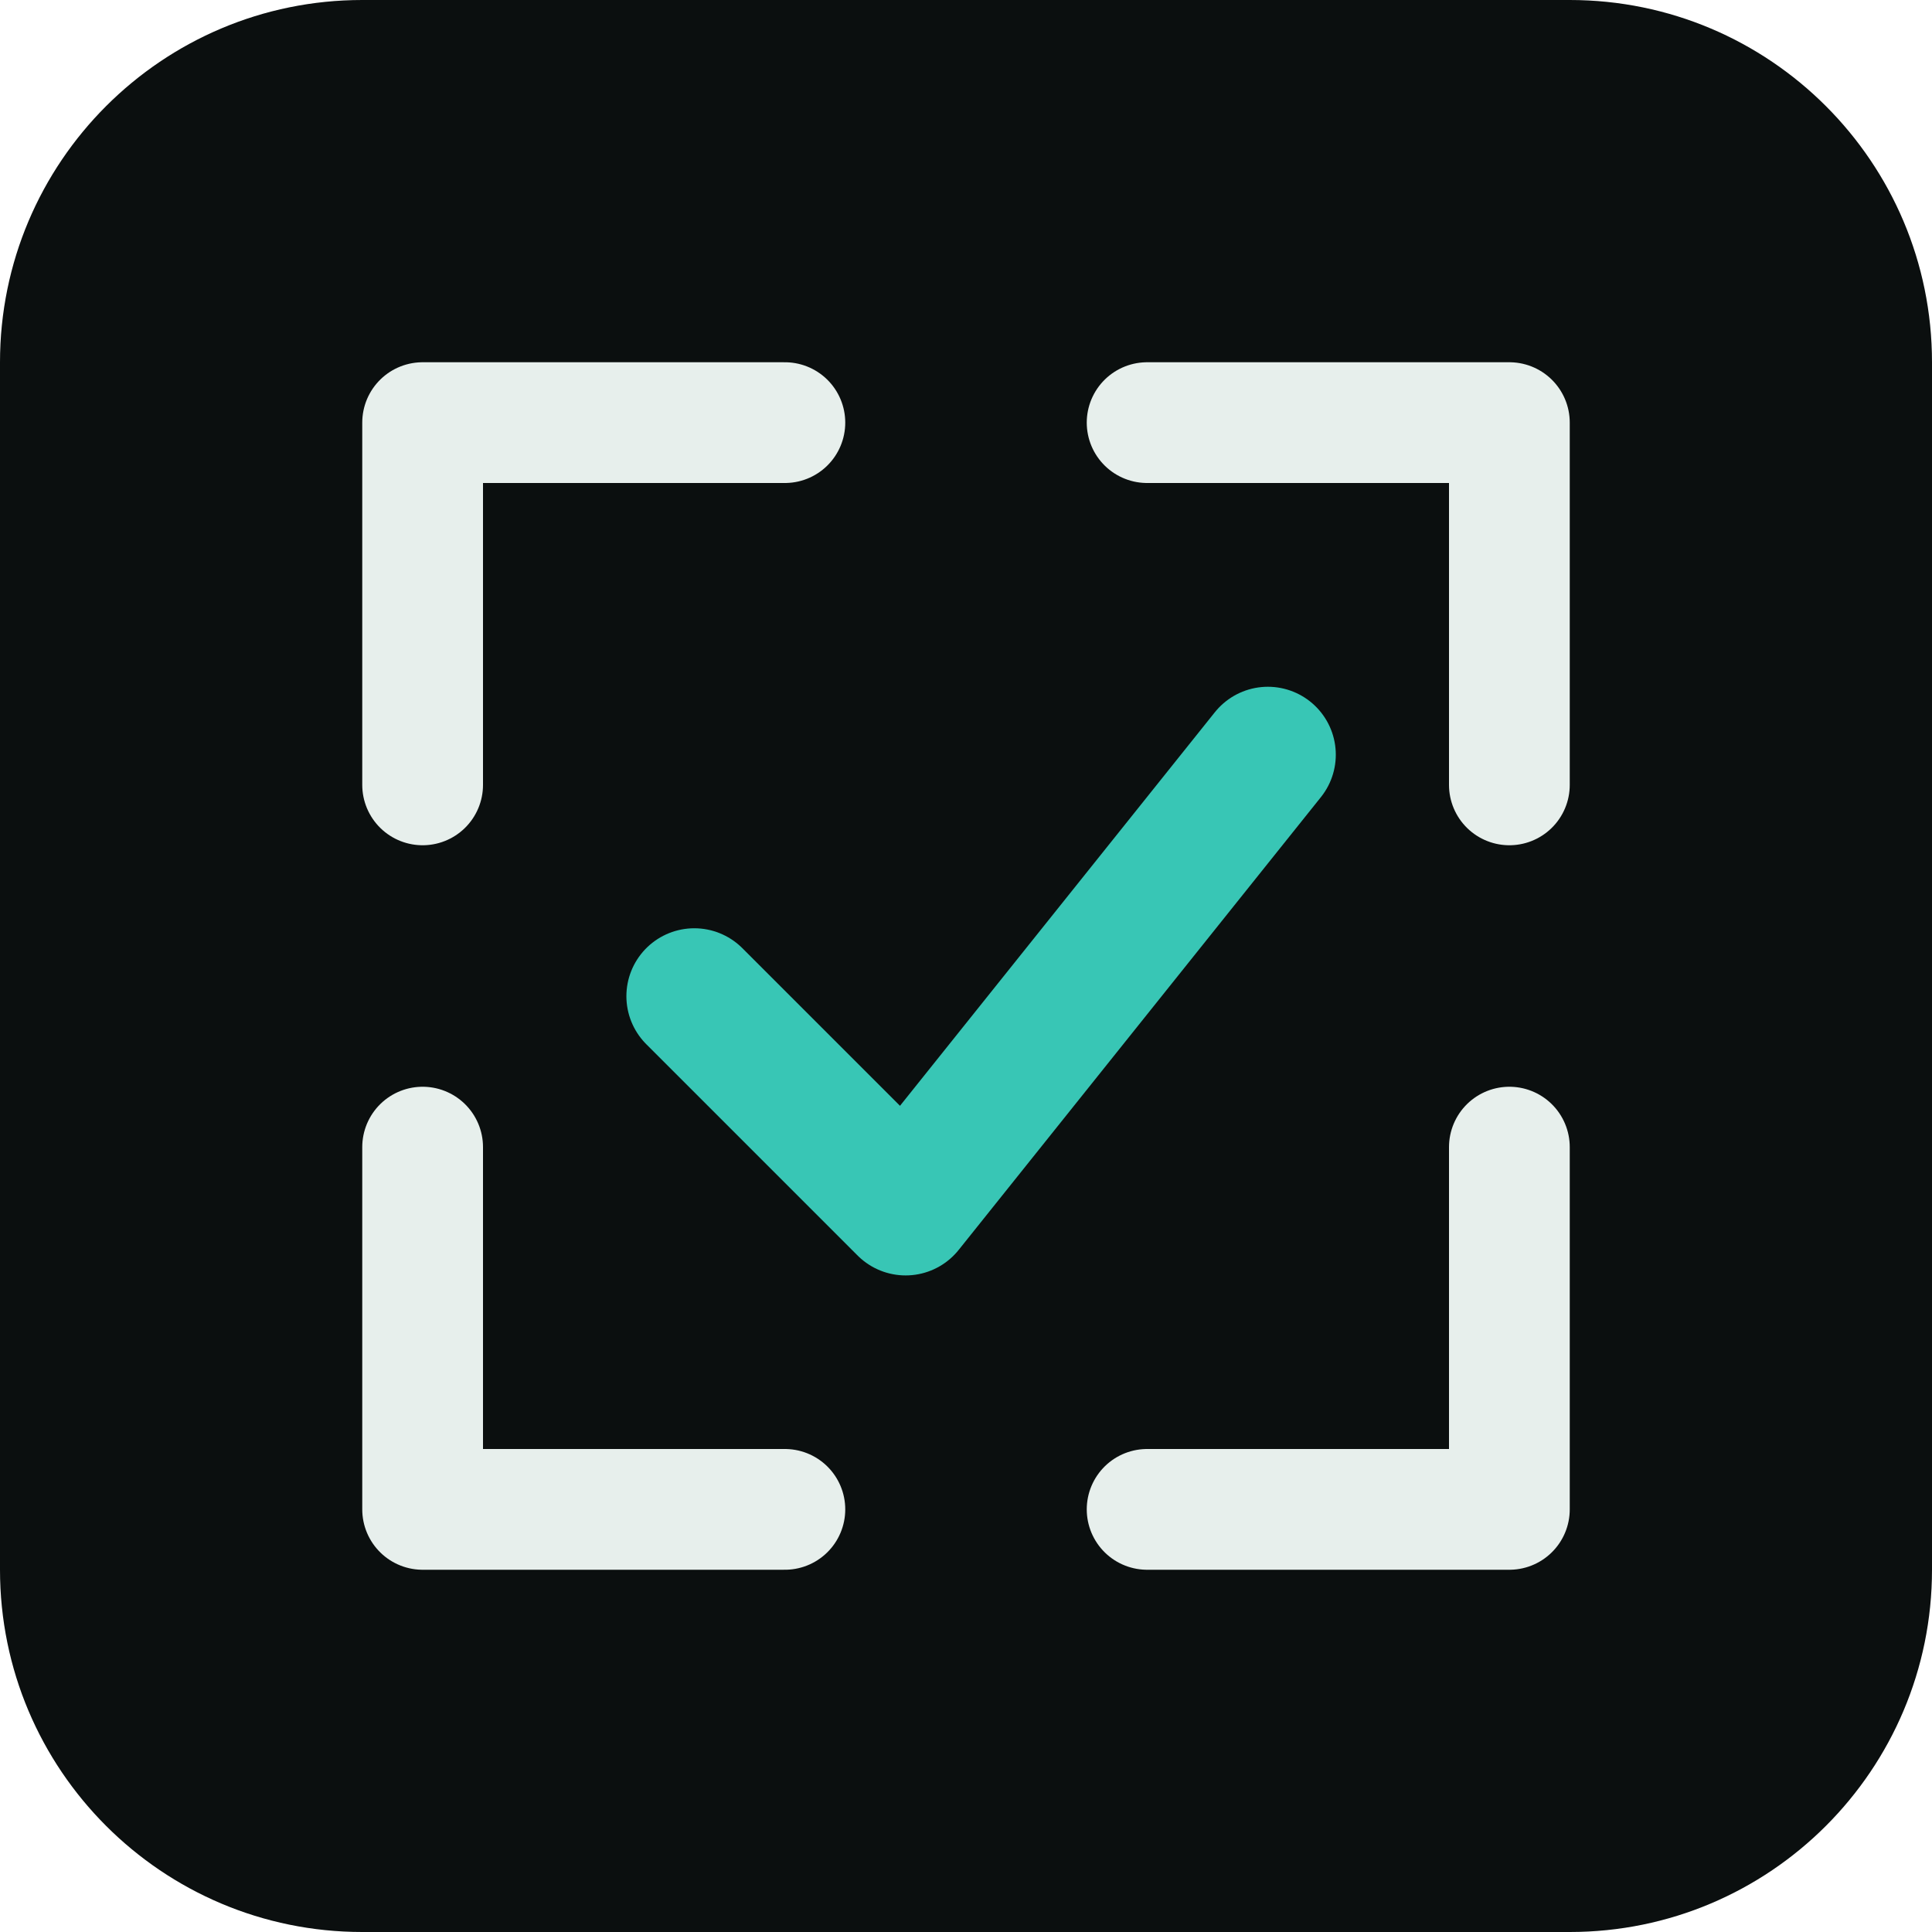
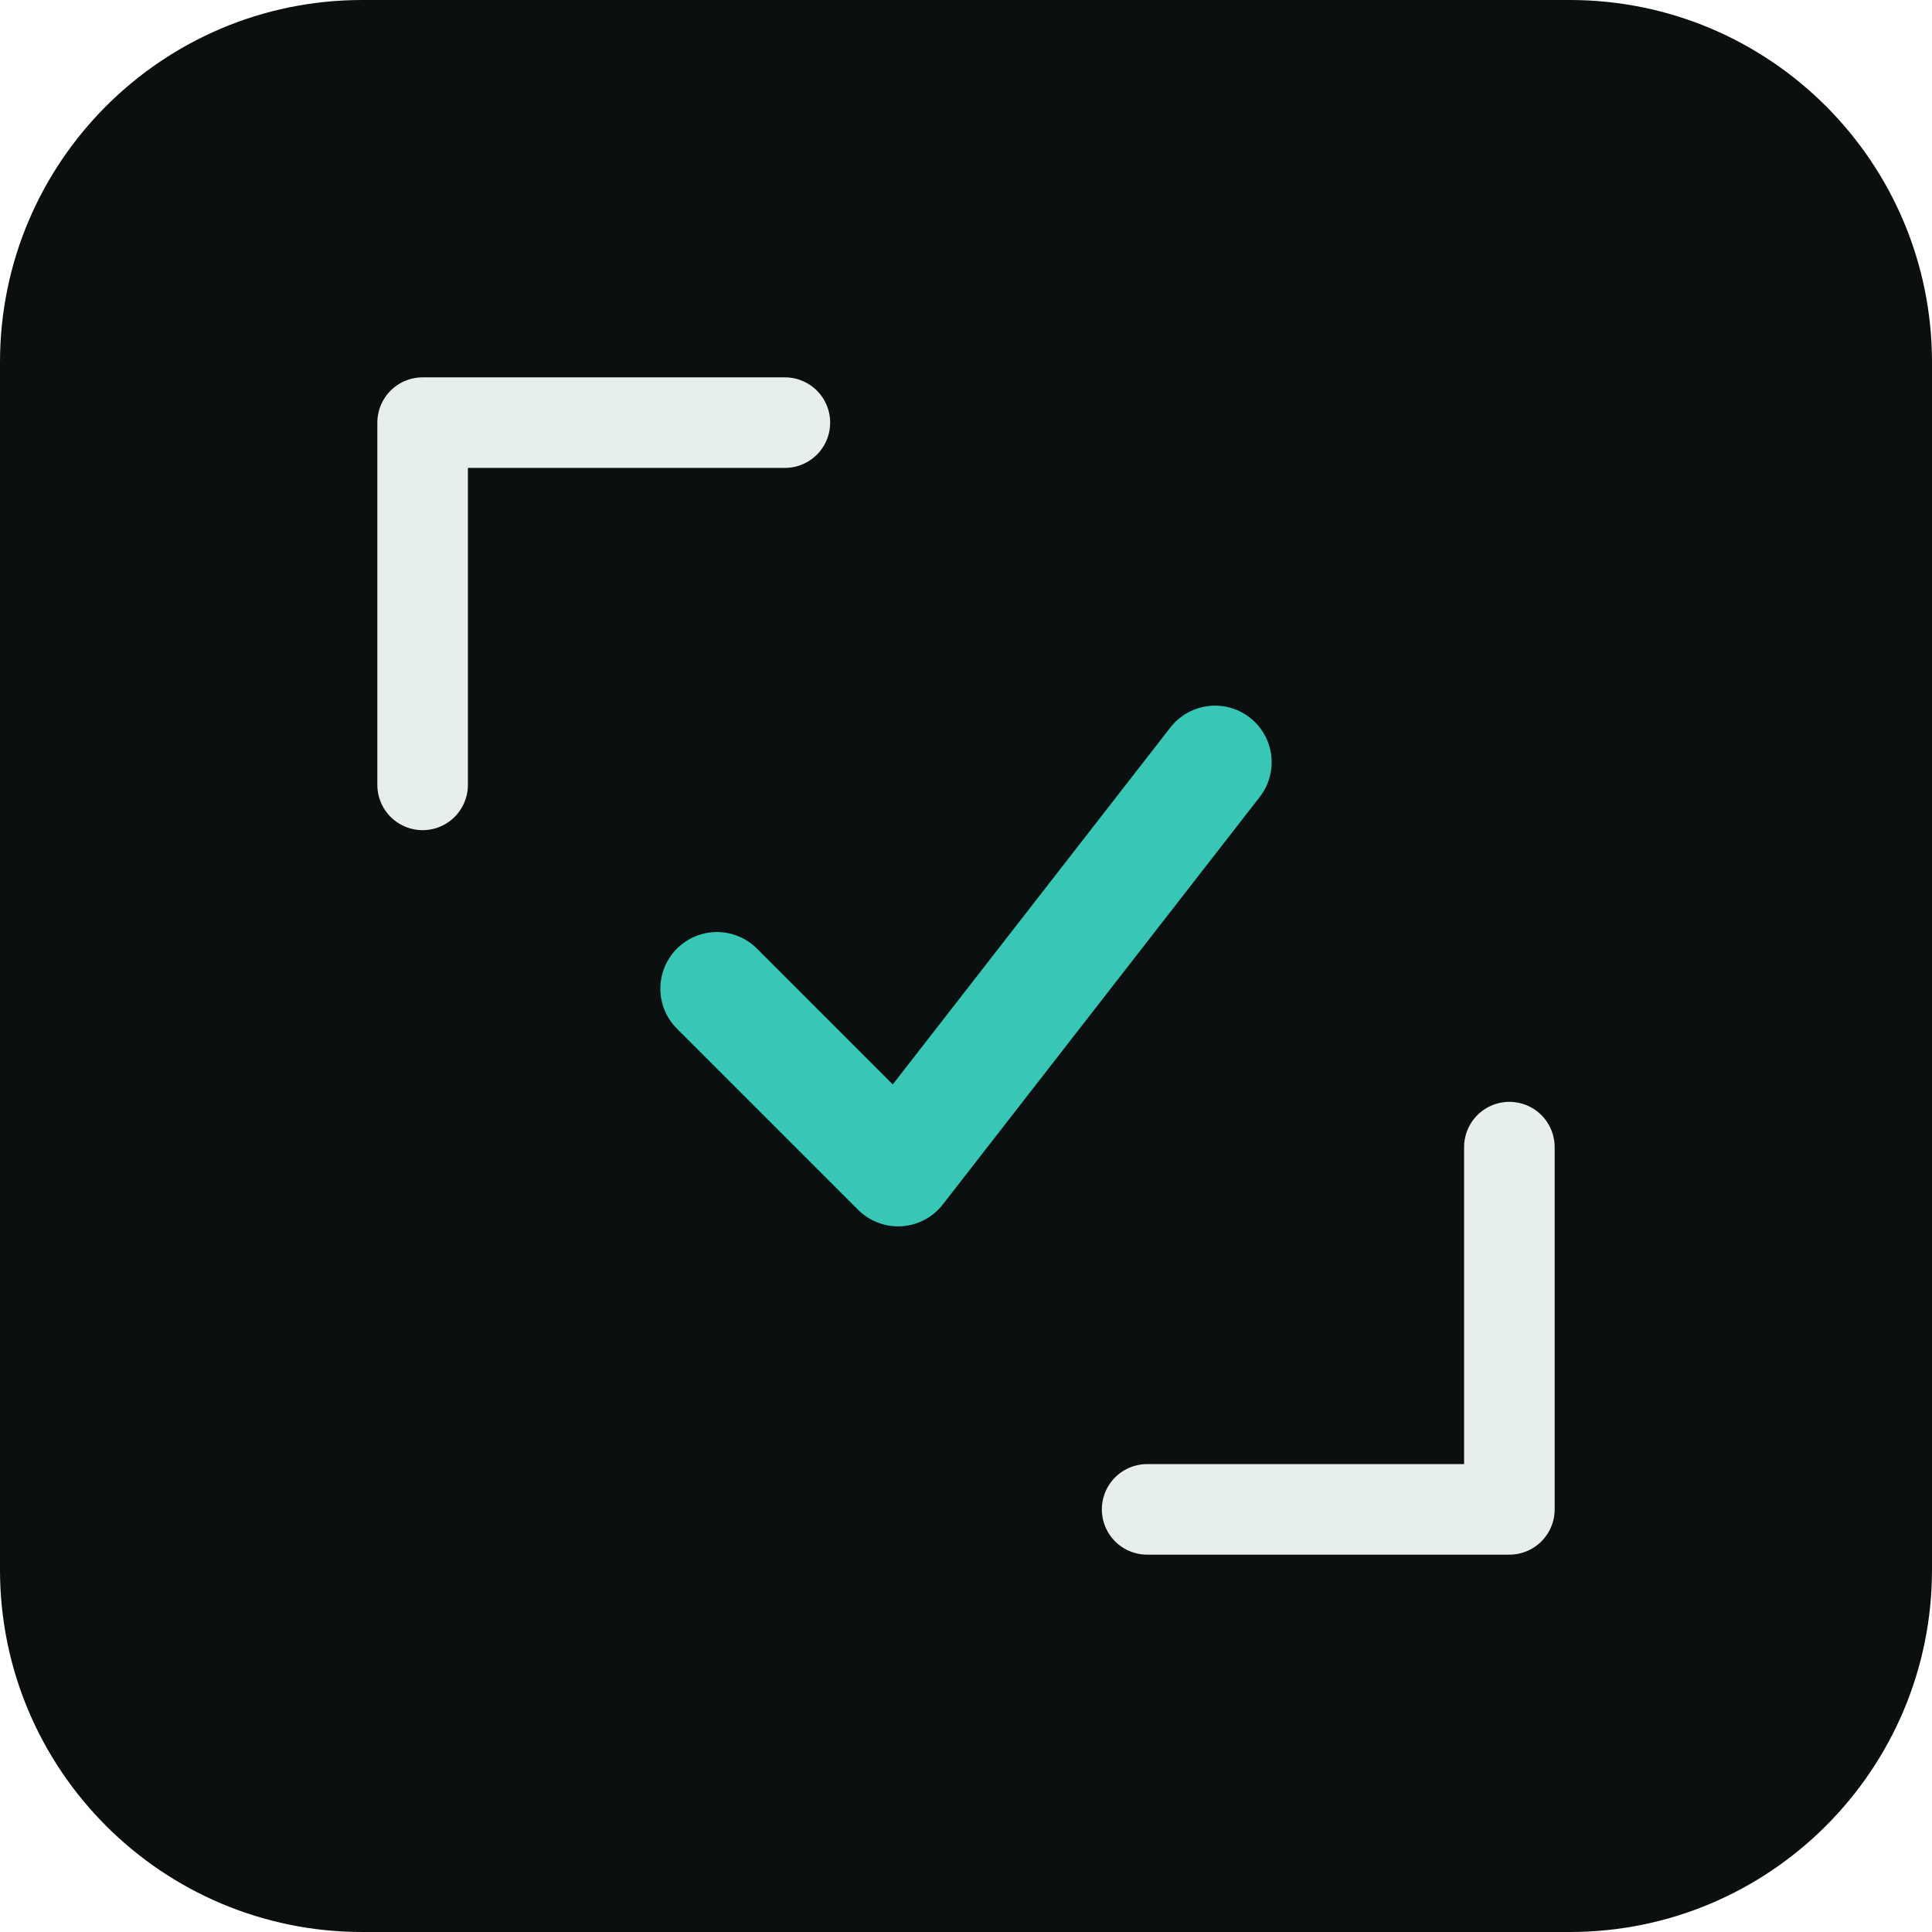
<svg xmlns="http://www.w3.org/2000/svg" viewBox="0 0 64 64" fill="none">
  <rect width="64" height="64" rx="12" fill="#0B0F0F" />
-   <path d="M14 26V14h12M38 14h12v12M50 38v12H38M26 50H14V38" stroke="#E7EFEC" stroke-width="4" stroke-linecap="round" stroke-linejoin="round" />
-   <path d="M23 33l7 7 12-15" stroke="#38C6B5" stroke-width="4.5" stroke-linecap="round" stroke-linejoin="round" />
+   <path d="M14 26V14h12M50 38v12H38" stroke="#E7EFEC" stroke-width="3" stroke-linecap="round" stroke-linejoin="round" />
+   <path d="M23.75 32.75l6 6 10.5-13.5" stroke="#38C6B5" stroke-width="3.75" stroke-linecap="round" stroke-linejoin="round" />
</svg>
